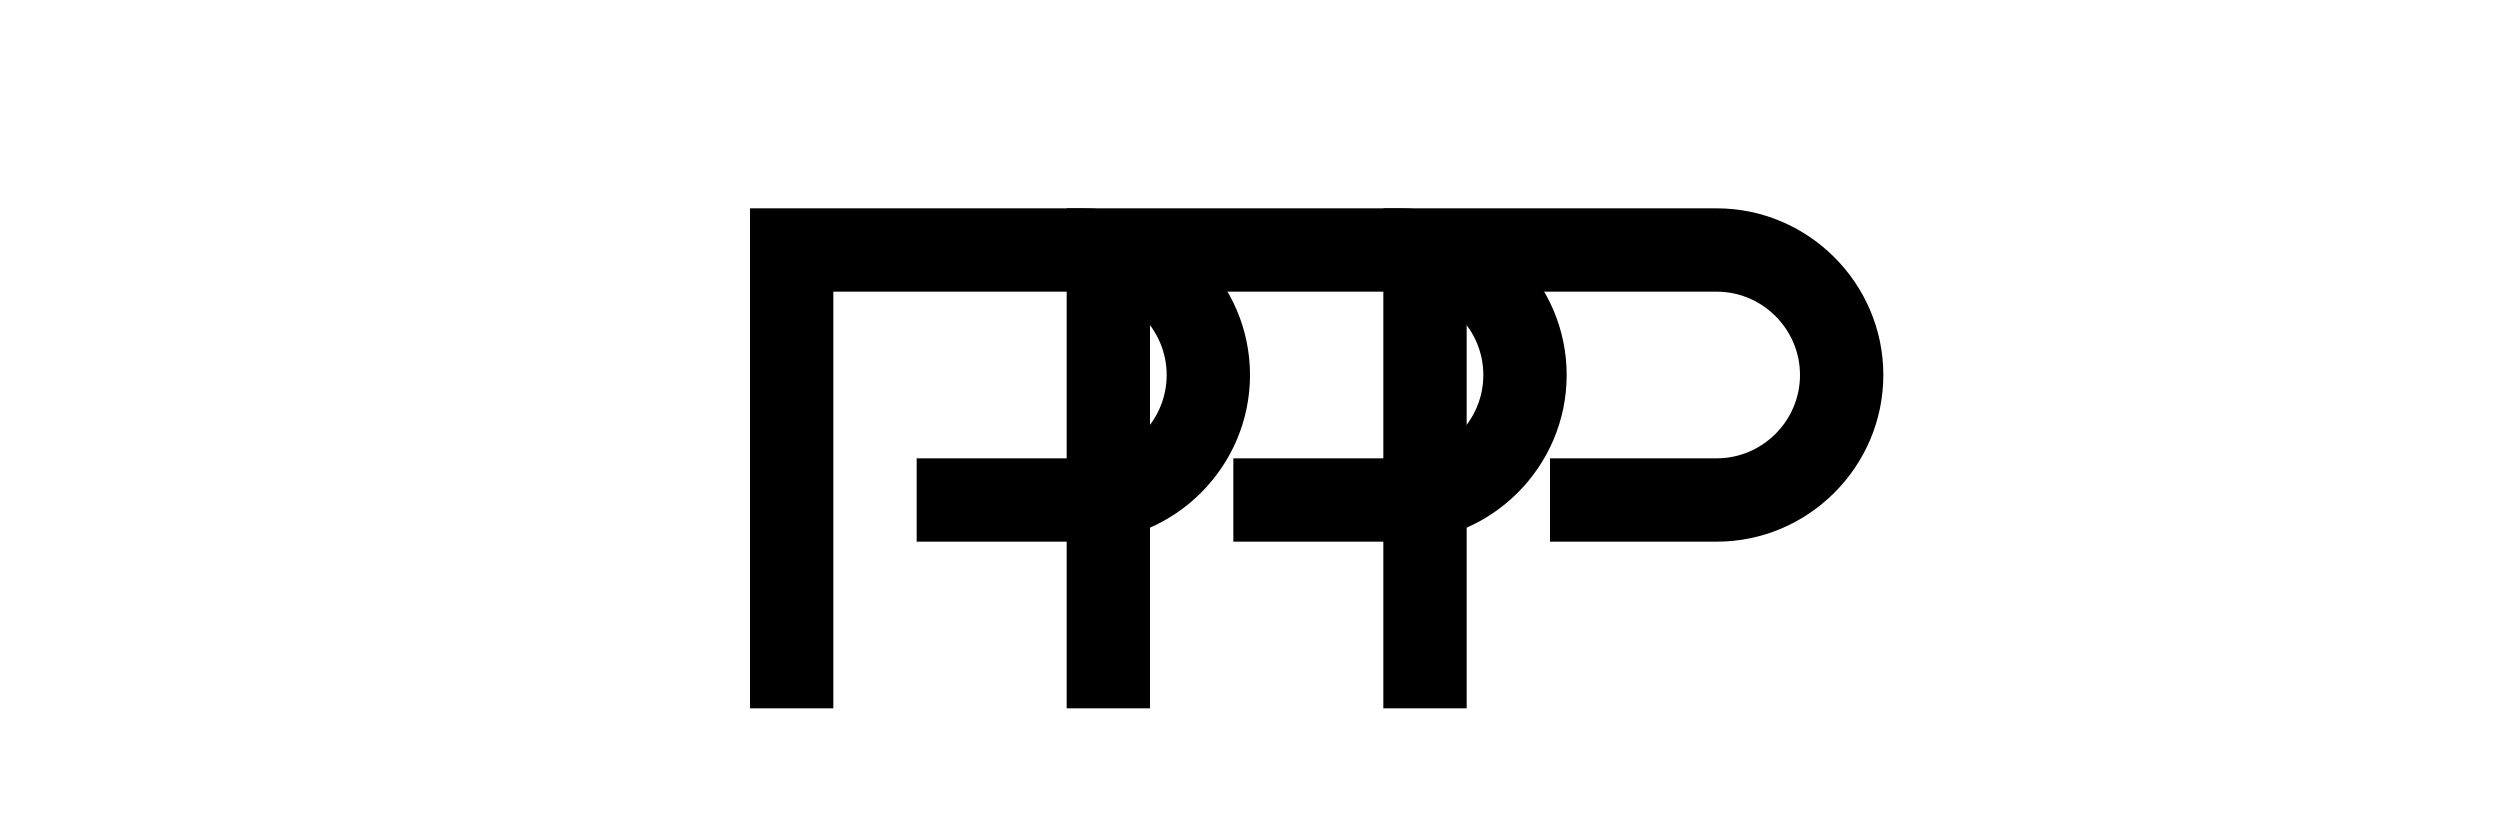
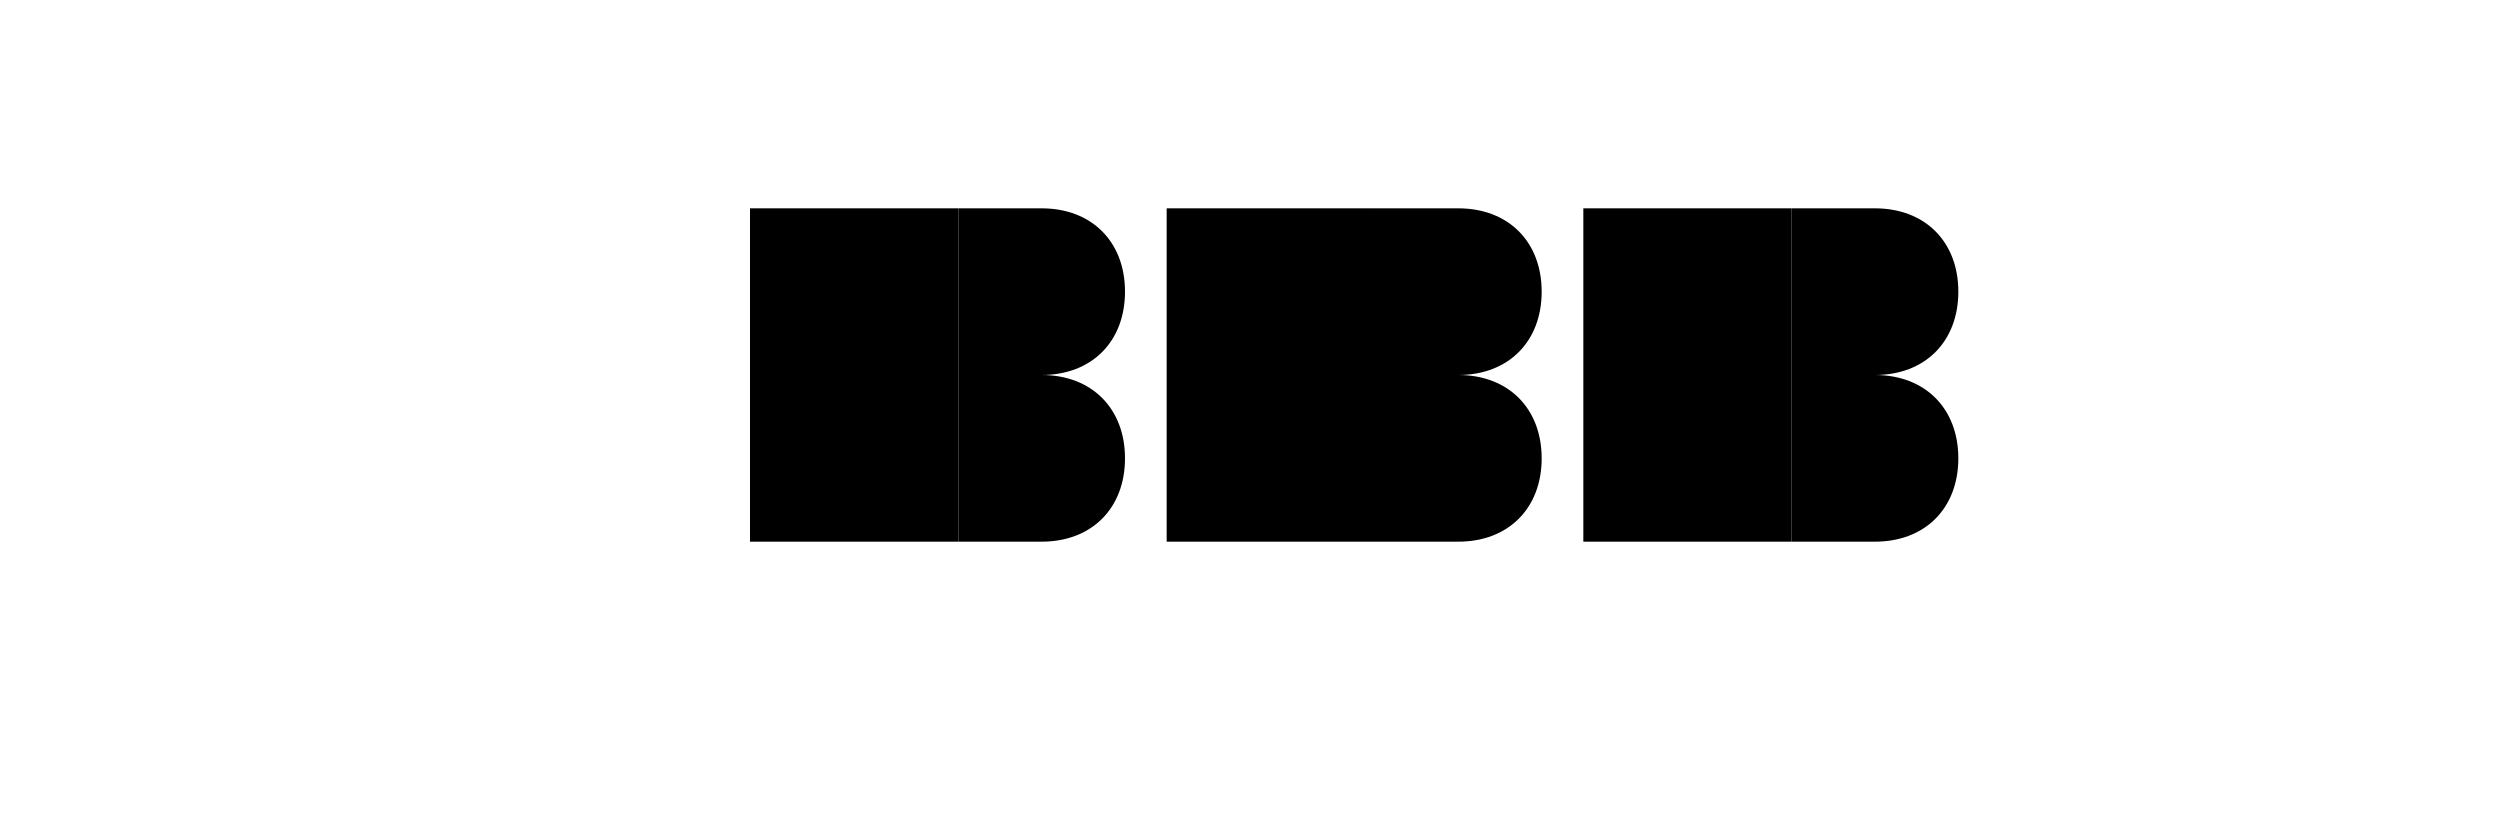
<svg xmlns="http://www.w3.org/2000/svg" width="300" height="100" viewBox="0 0 300 100">
-   <path d="M90 25h40c11 0 20 9 20 20s-9 20-20 20h-20v-10h20c5.5 0 10-4.5 10-10s-4.5-10-10-10h-30v50h-10V25z" fill="#000" />
-   <path d="M128 25h40c11 0 20 9 20 20s-9 20-20 20h-20v-10h20c5.5 0 10-4.5 10-10s-4.5-10-10-10h-30v50h-10V25z" fill="#000" />
-   <path d="M166 25h40c11 0 20 9 20 20s-9 20-20 20h-20v-10h20c5.5 0 10-4.5 10-10s-4.5-10-10-10h-30v50h-10V25z" fill="#000" />
+   <path d="M90 25h25v20h-25v-20z" fill="#000" />
+   <path d="M115 25h10c6 0 10 4 10 10s-4 10-10 10h-10v-20z" fill="#000" />
+   <path d="M90 45h25v20h-25v-20z" fill="#000" />
+   <path d="M115 45h10c6 0 10 4 10 10s-4 10-10 10h-10v-20z" fill="#000" />
+   <path d="M140 25h25v20h-25v-20z" fill="#000" />
+   <path d="M165 25h10c6 0 10 4 10 10s-4 10-10 10h-10v-20z" fill="#000" />
+   <path d="M140 45h25v20h-25v-20z" fill="#000" />
+   <path d="M165 45h10c6 0 10 4 10 10s-4 10-10 10h-10v-20z" fill="#000" />
+   <path d="M190 25h25v20h-25v-20z" fill="#000" />
+   <path d="M215 25h10c6 0 10 4 10 10s-4 10-10 10h-10v-20z" fill="#000" />
+   <path d="M190 45h25v20h-25v-20z" fill="#000" />
+   <path d="M215 45h10c6 0 10 4 10 10s-4 10-10 10h-10v-20z" fill="#000" />
</svg>
